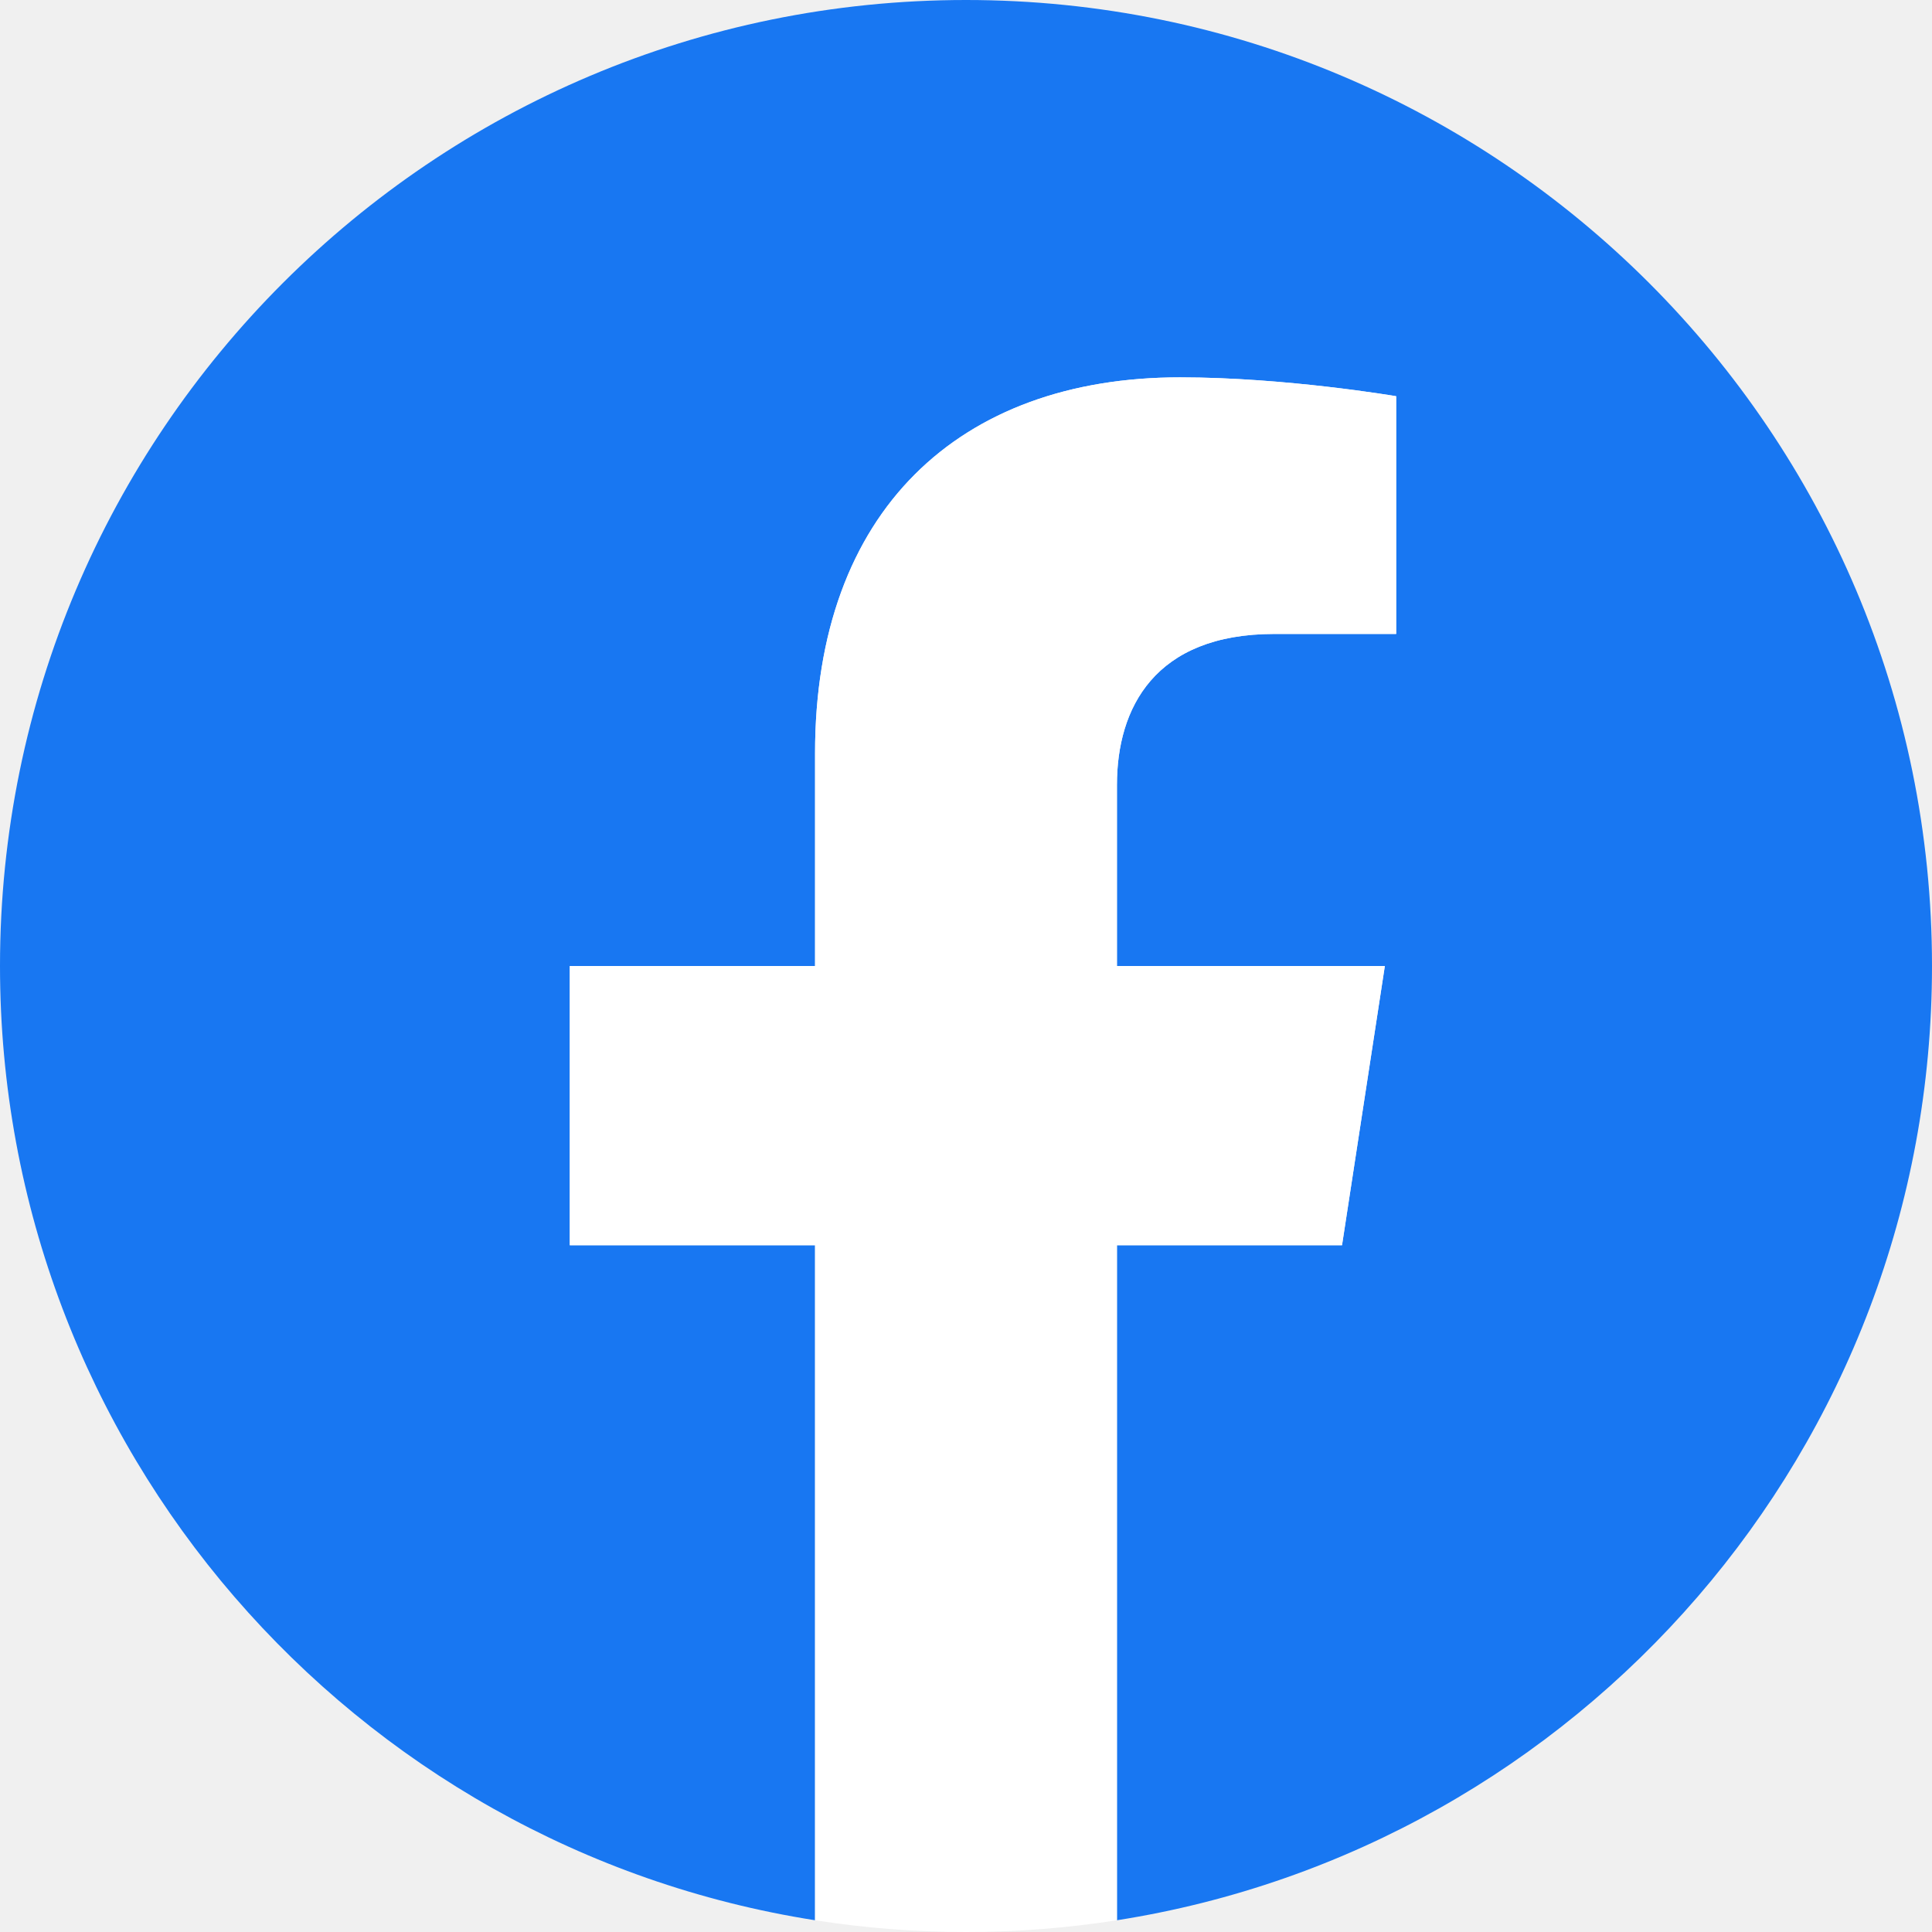
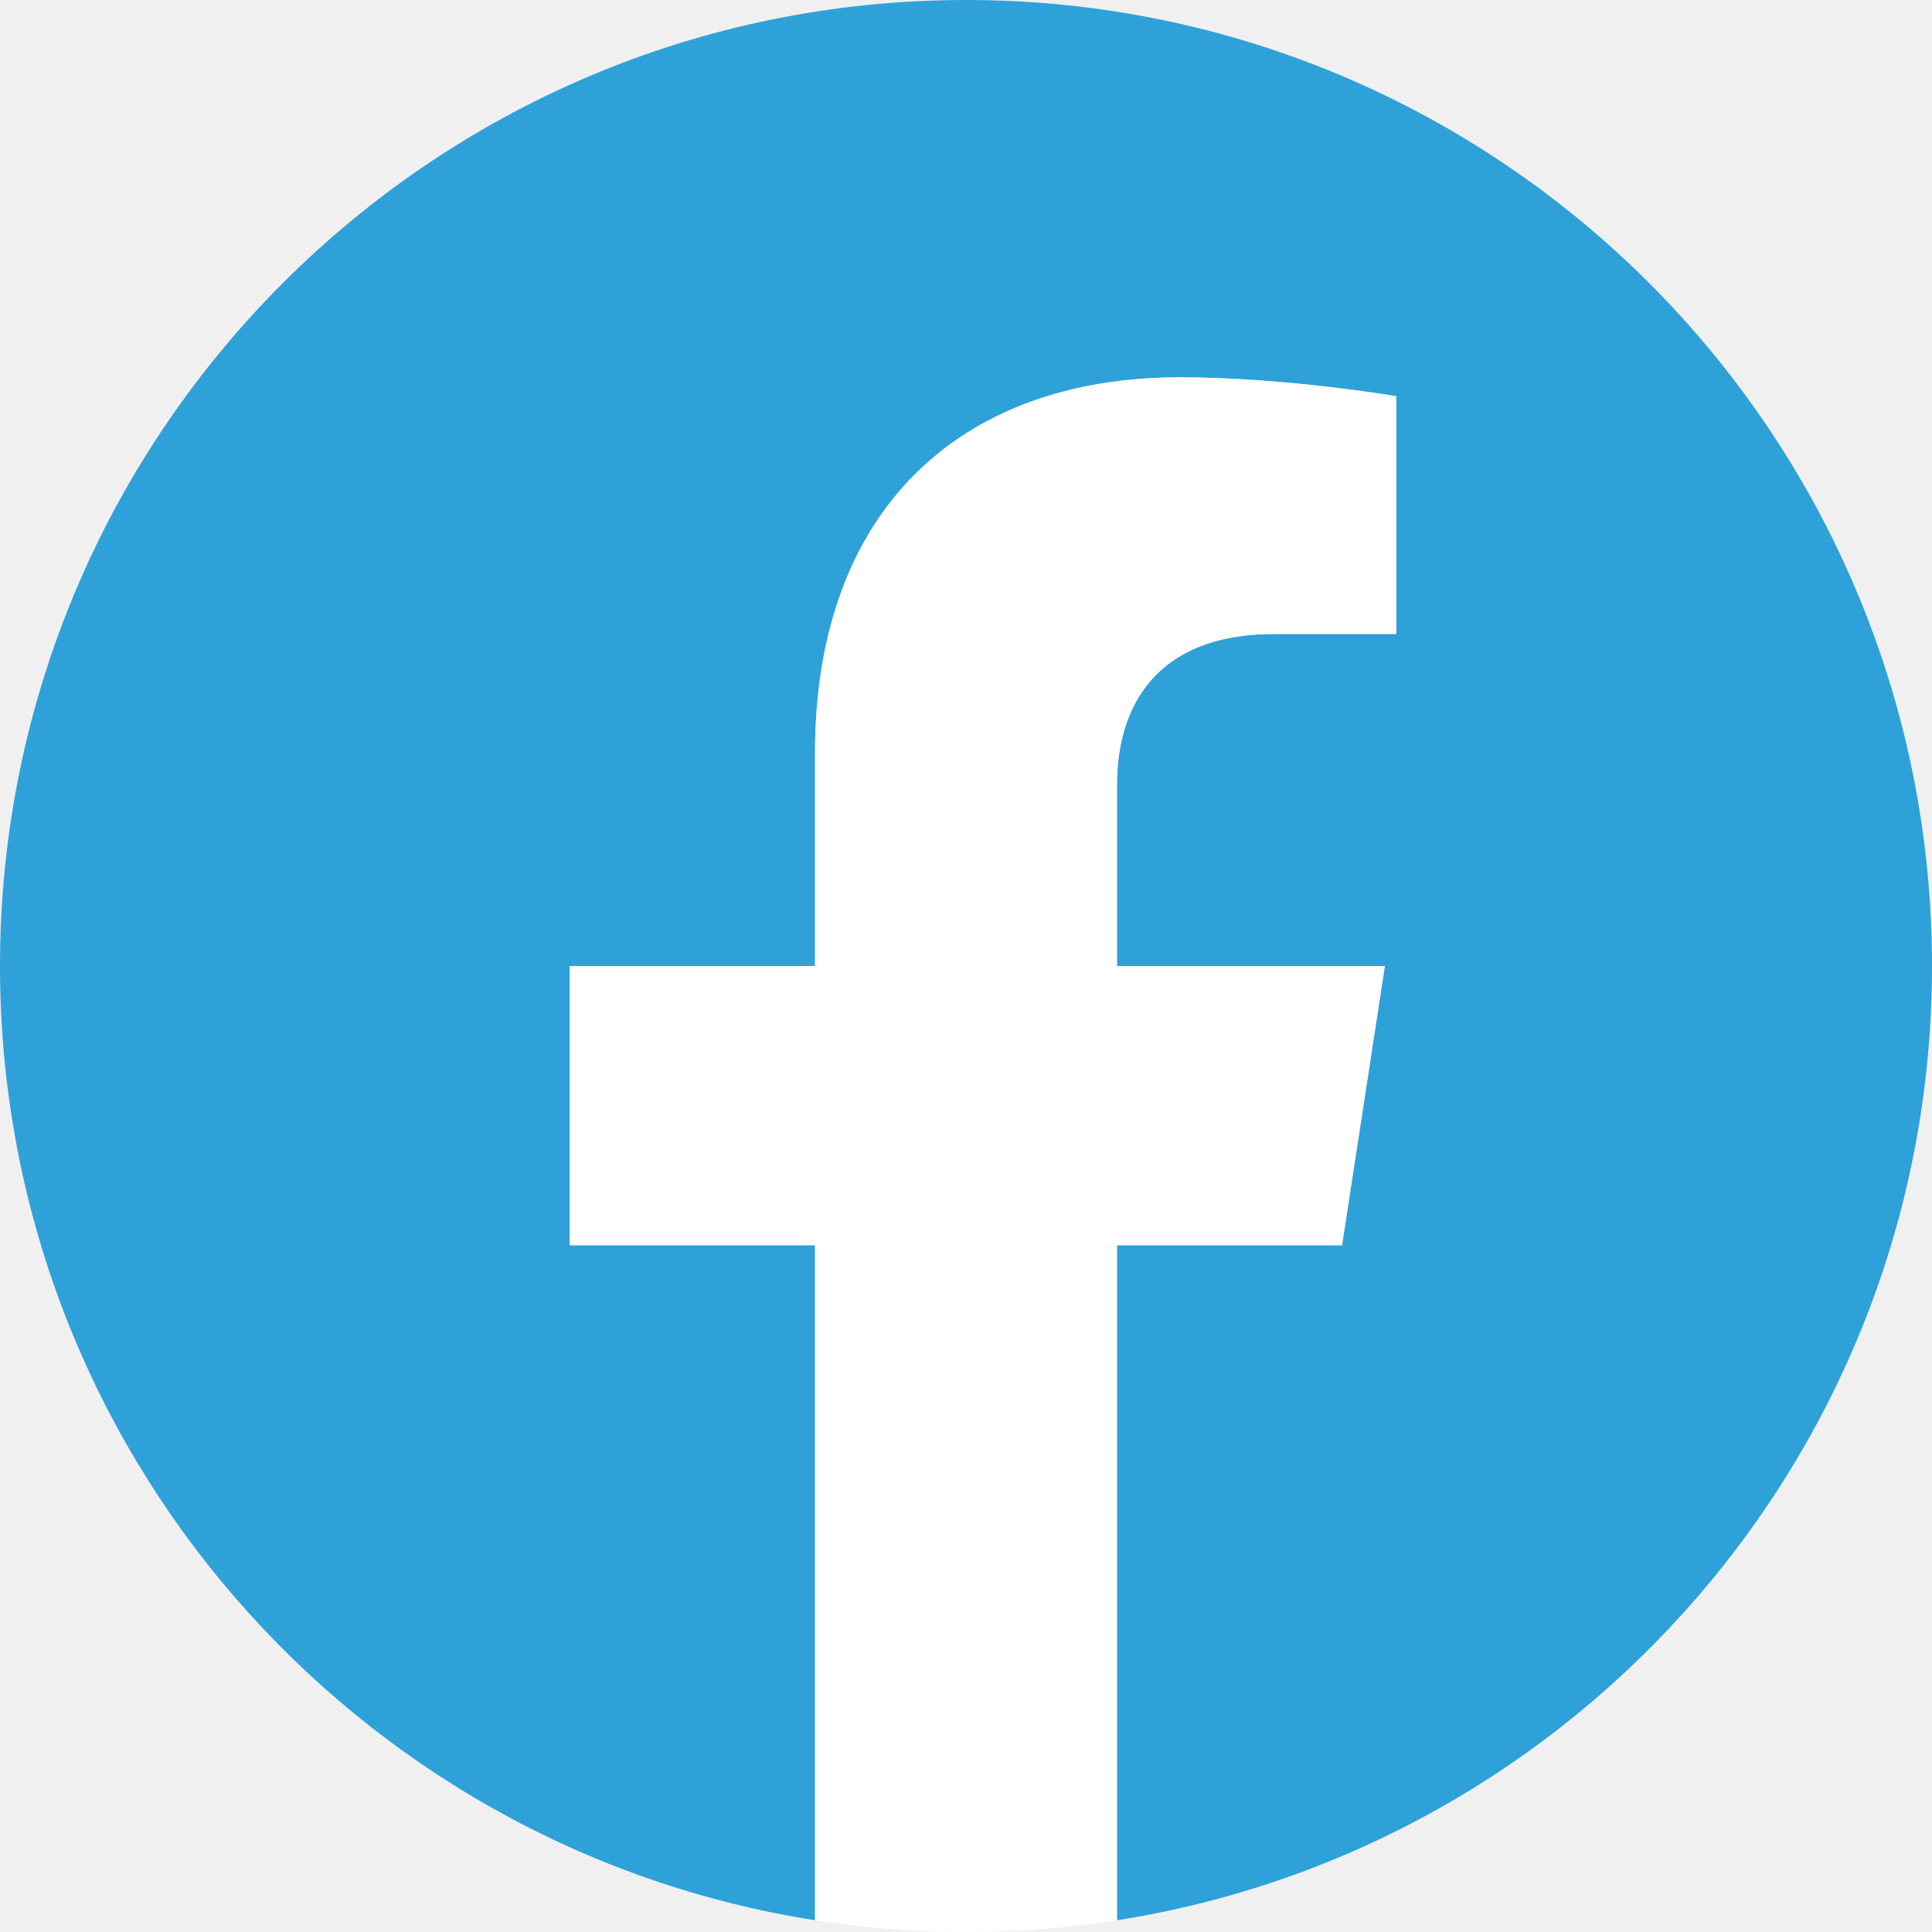
<svg xmlns="http://www.w3.org/2000/svg" width="102" height="102" viewBox="0 0 102 102" fill="none">
-   <path d="M102 51C102 22.834 79.166 0 51 0C22.834 0 0 22.834 0 51C0 76.456 18.65 97.554 43.031 101.38V65.742H30.082V51H43.031V39.764C43.031 26.982 50.645 19.922 62.295 19.922C67.875 19.922 73.711 20.918 73.711 20.918V33.469H67.28C60.944 33.469 58.969 37.4 58.969 41.433V51H73.113L70.852 65.742H58.969V101.38C83.35 97.554 102 76.456 102 51Z" fill="#1877F2" />
+   <path d="M102 51C102 22.834 79.166 0 51 0C22.834 0 0 22.834 0 51C0 76.456 18.65 97.554 43.031 101.38V65.742H30.082V51H43.031V39.764C43.031 26.982 50.645 19.922 62.295 19.922C67.875 19.922 73.711 20.918 73.711 20.918V33.469H67.28C60.944 33.469 58.969 37.4 58.969 41.433V51H73.113L70.852 65.742H58.969V101.38C83.35 97.554 102 76.456 102 51Z" fill="#2ea1d9" />
  <path d="M70.852 65.742L73.113 51H58.969V41.433C58.969 37.4 60.944 33.469 67.28 33.469H73.711V20.918C73.711 20.918 67.875 19.922 62.295 19.922C50.645 19.922 43.031 26.982 43.031 39.764V51H30.082V65.742H43.031V101.38C48.312 102.207 53.688 102.207 58.969 101.38V65.742H70.852Z" fill="white" />
</svg>
